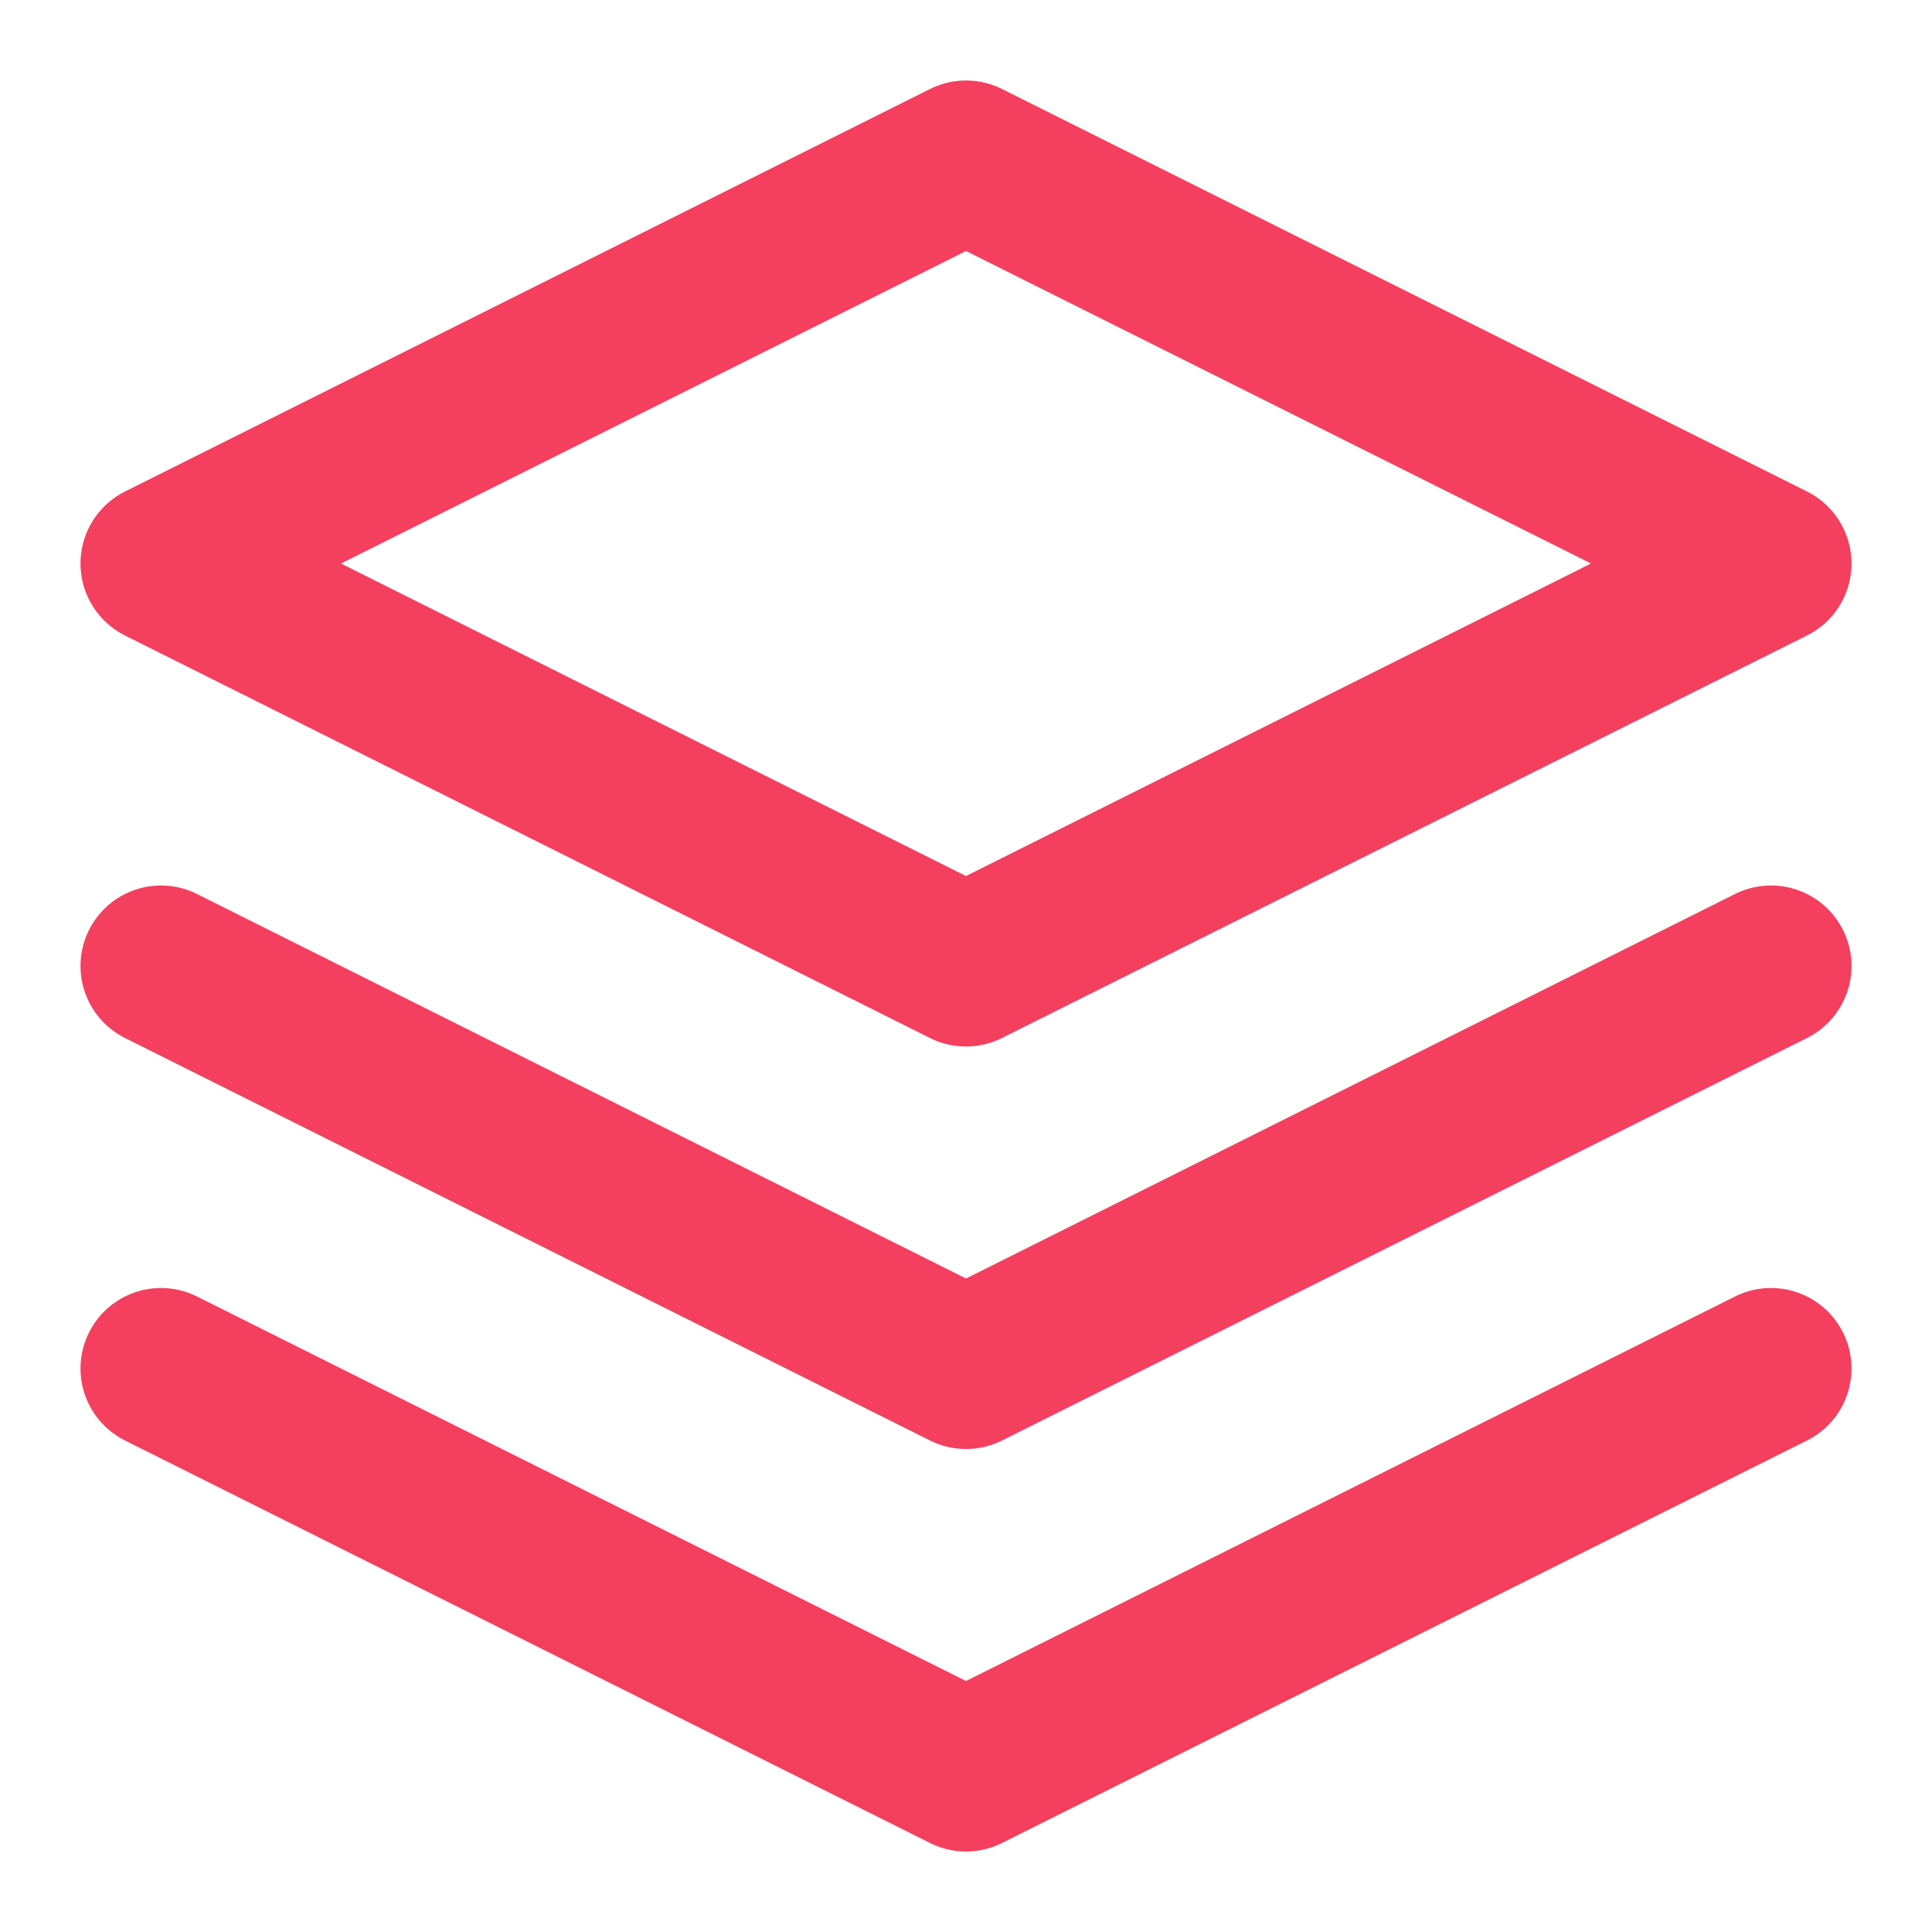
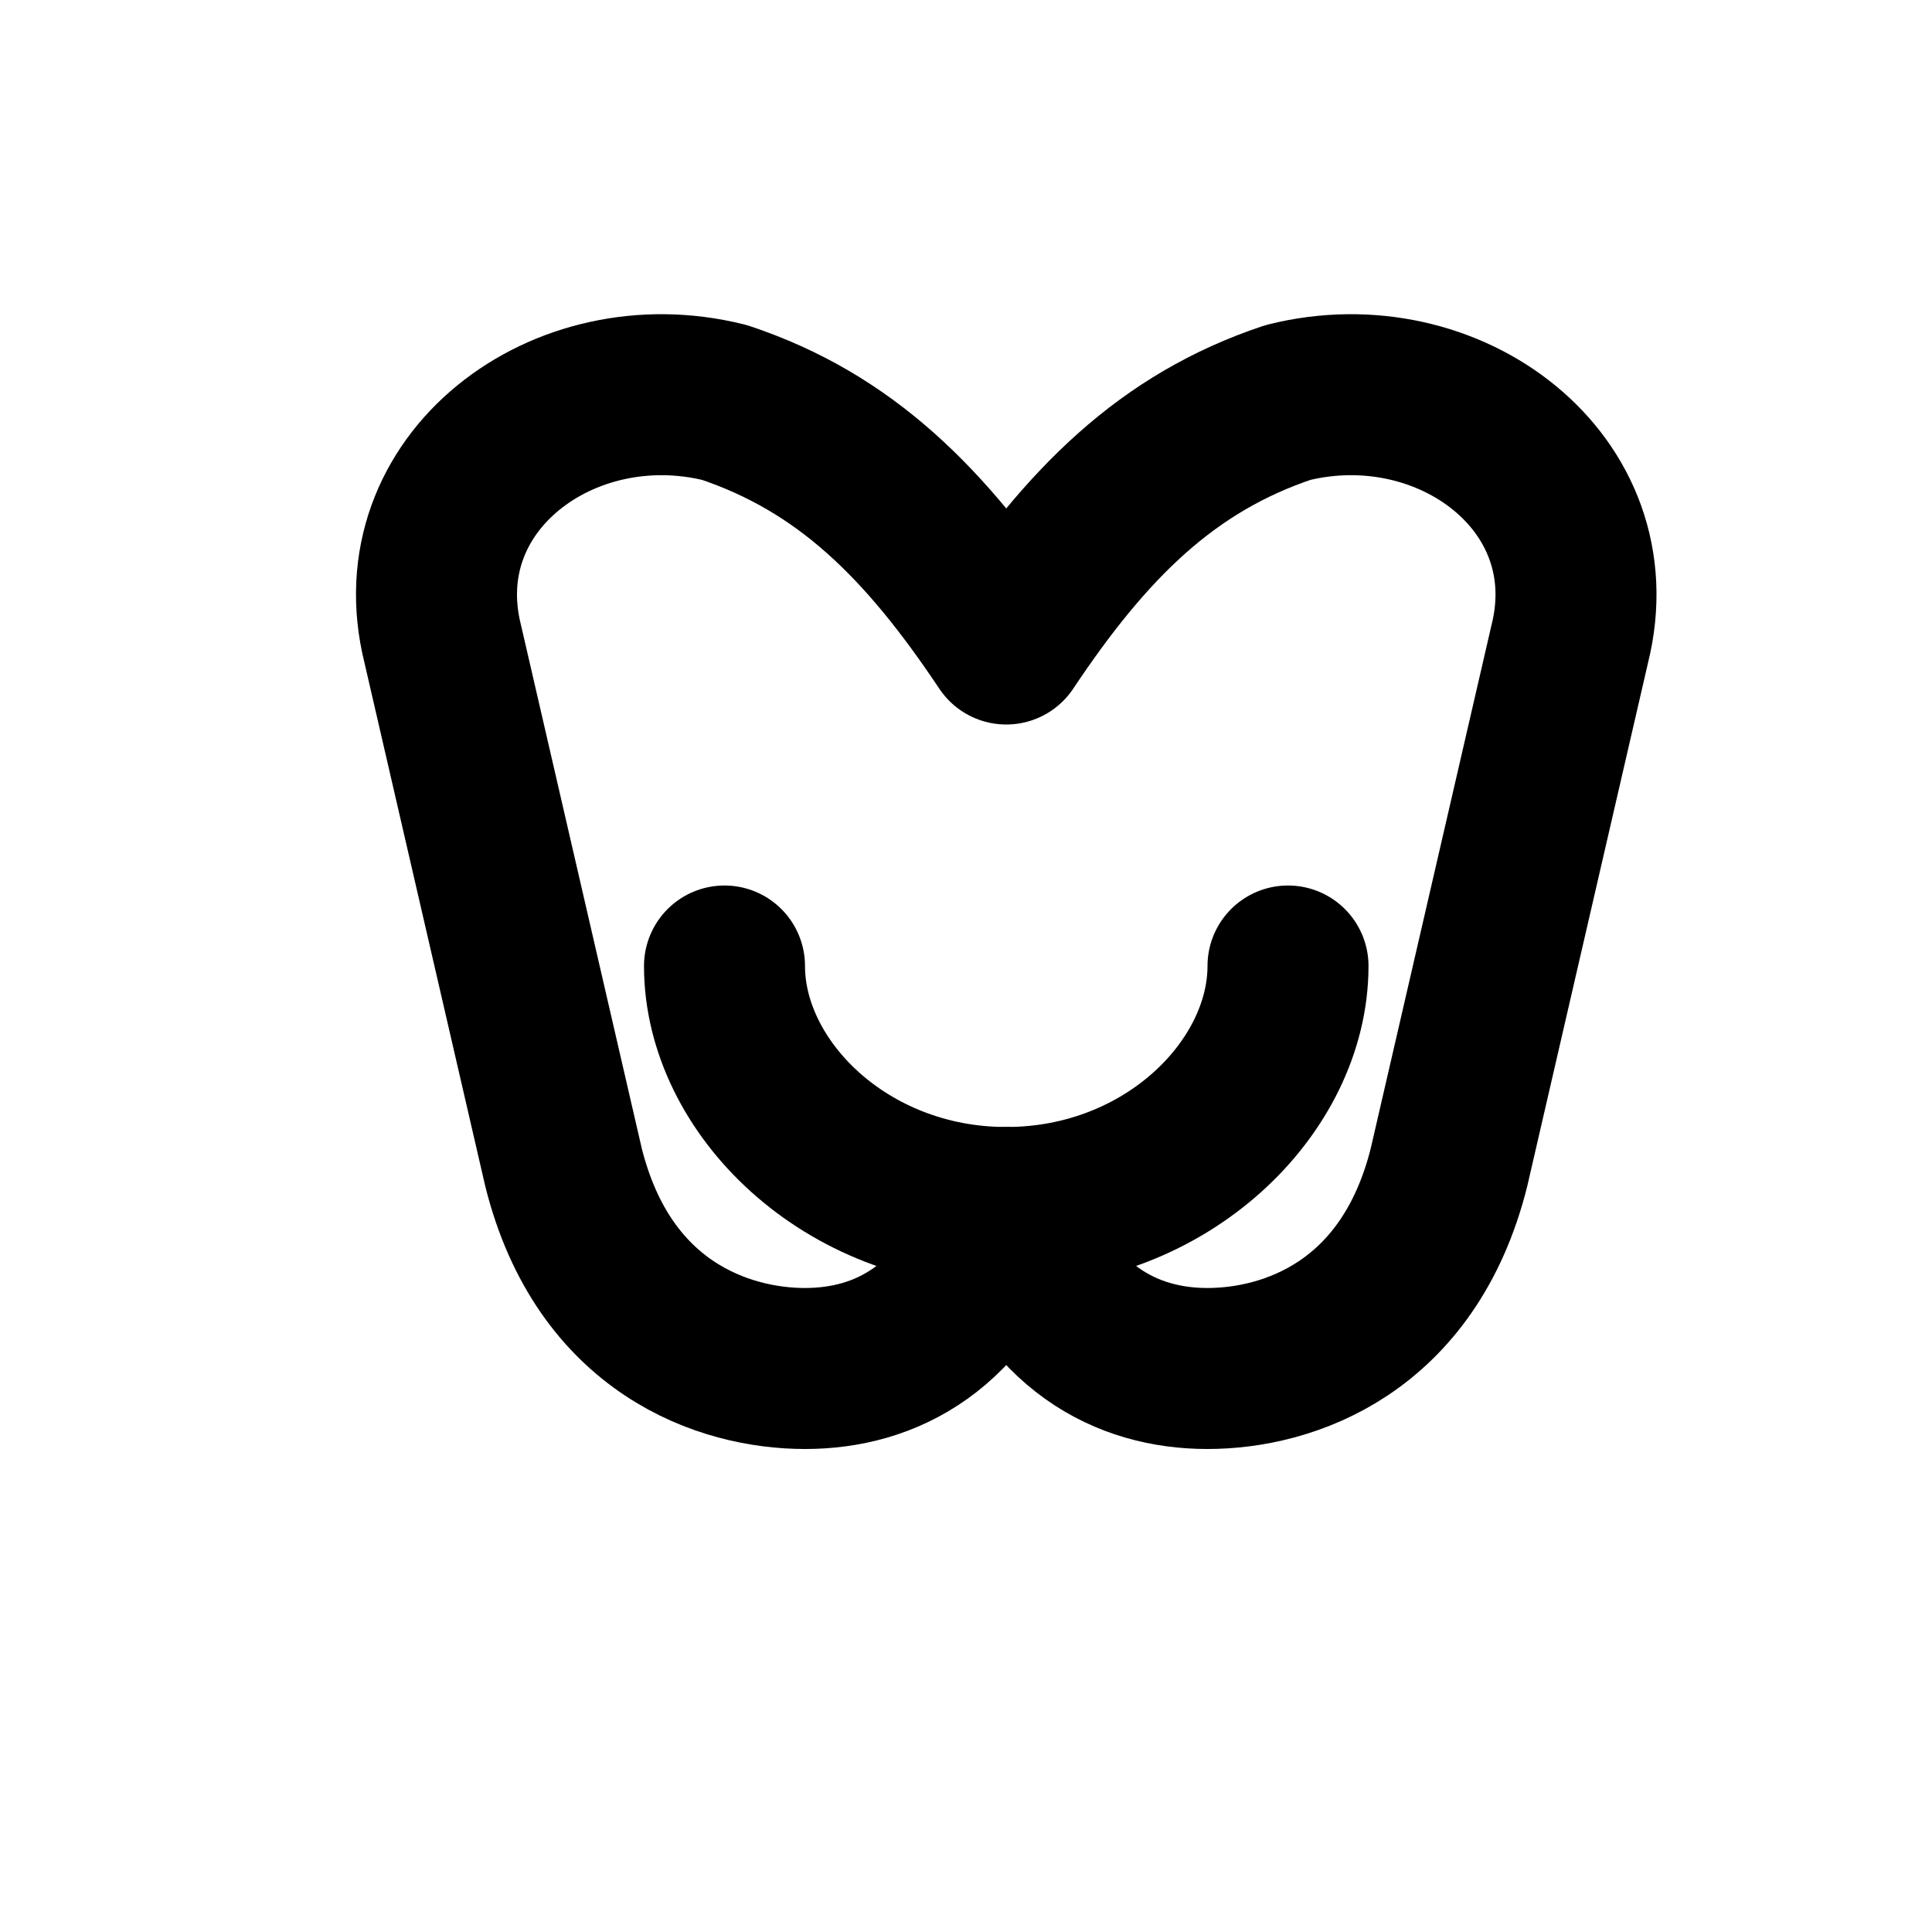
- <svg xmlns="http://www.w3.org/2000/svg" viewBox="0 0 24 24" fill="none" stroke="#F43F5E" stroke-width="2" stroke-linecap="round" stroke-linejoin="round">
-   <path d="M12 2L2 7l10 5 10-5-10-5zM2 17l10 5 10-5M2 12l10 5 10-5" />
+ <svg xmlns="http://www.w3.org/2000/svg" width="24" height="24" viewBox="0 0 24 24" fill="none" stroke="currentColor" stroke-width="2" stroke-linecap="round" stroke-linejoin="round" class="lucide lucide-lips">
+   <path d="M16 12c0 1.5-1.5 3-3.5 3s-3.5-1.5-3.5-3" />
+   <path d="M12.5 15c.5 1.5 1.5 2 2.5 2s2.5-.5 3-2.5l1.5-6.5c.5-2-1.5-3.5-3.5-3-1.5.5-2.5 1.5-3.5 3-1-1.5-2-2.5-3.5-3-2-.5-4 1-3.5 3l1.5 6.5c.5 2 2 2.5 3 2.5s2-.5 2.5-2Z" />
</svg>
